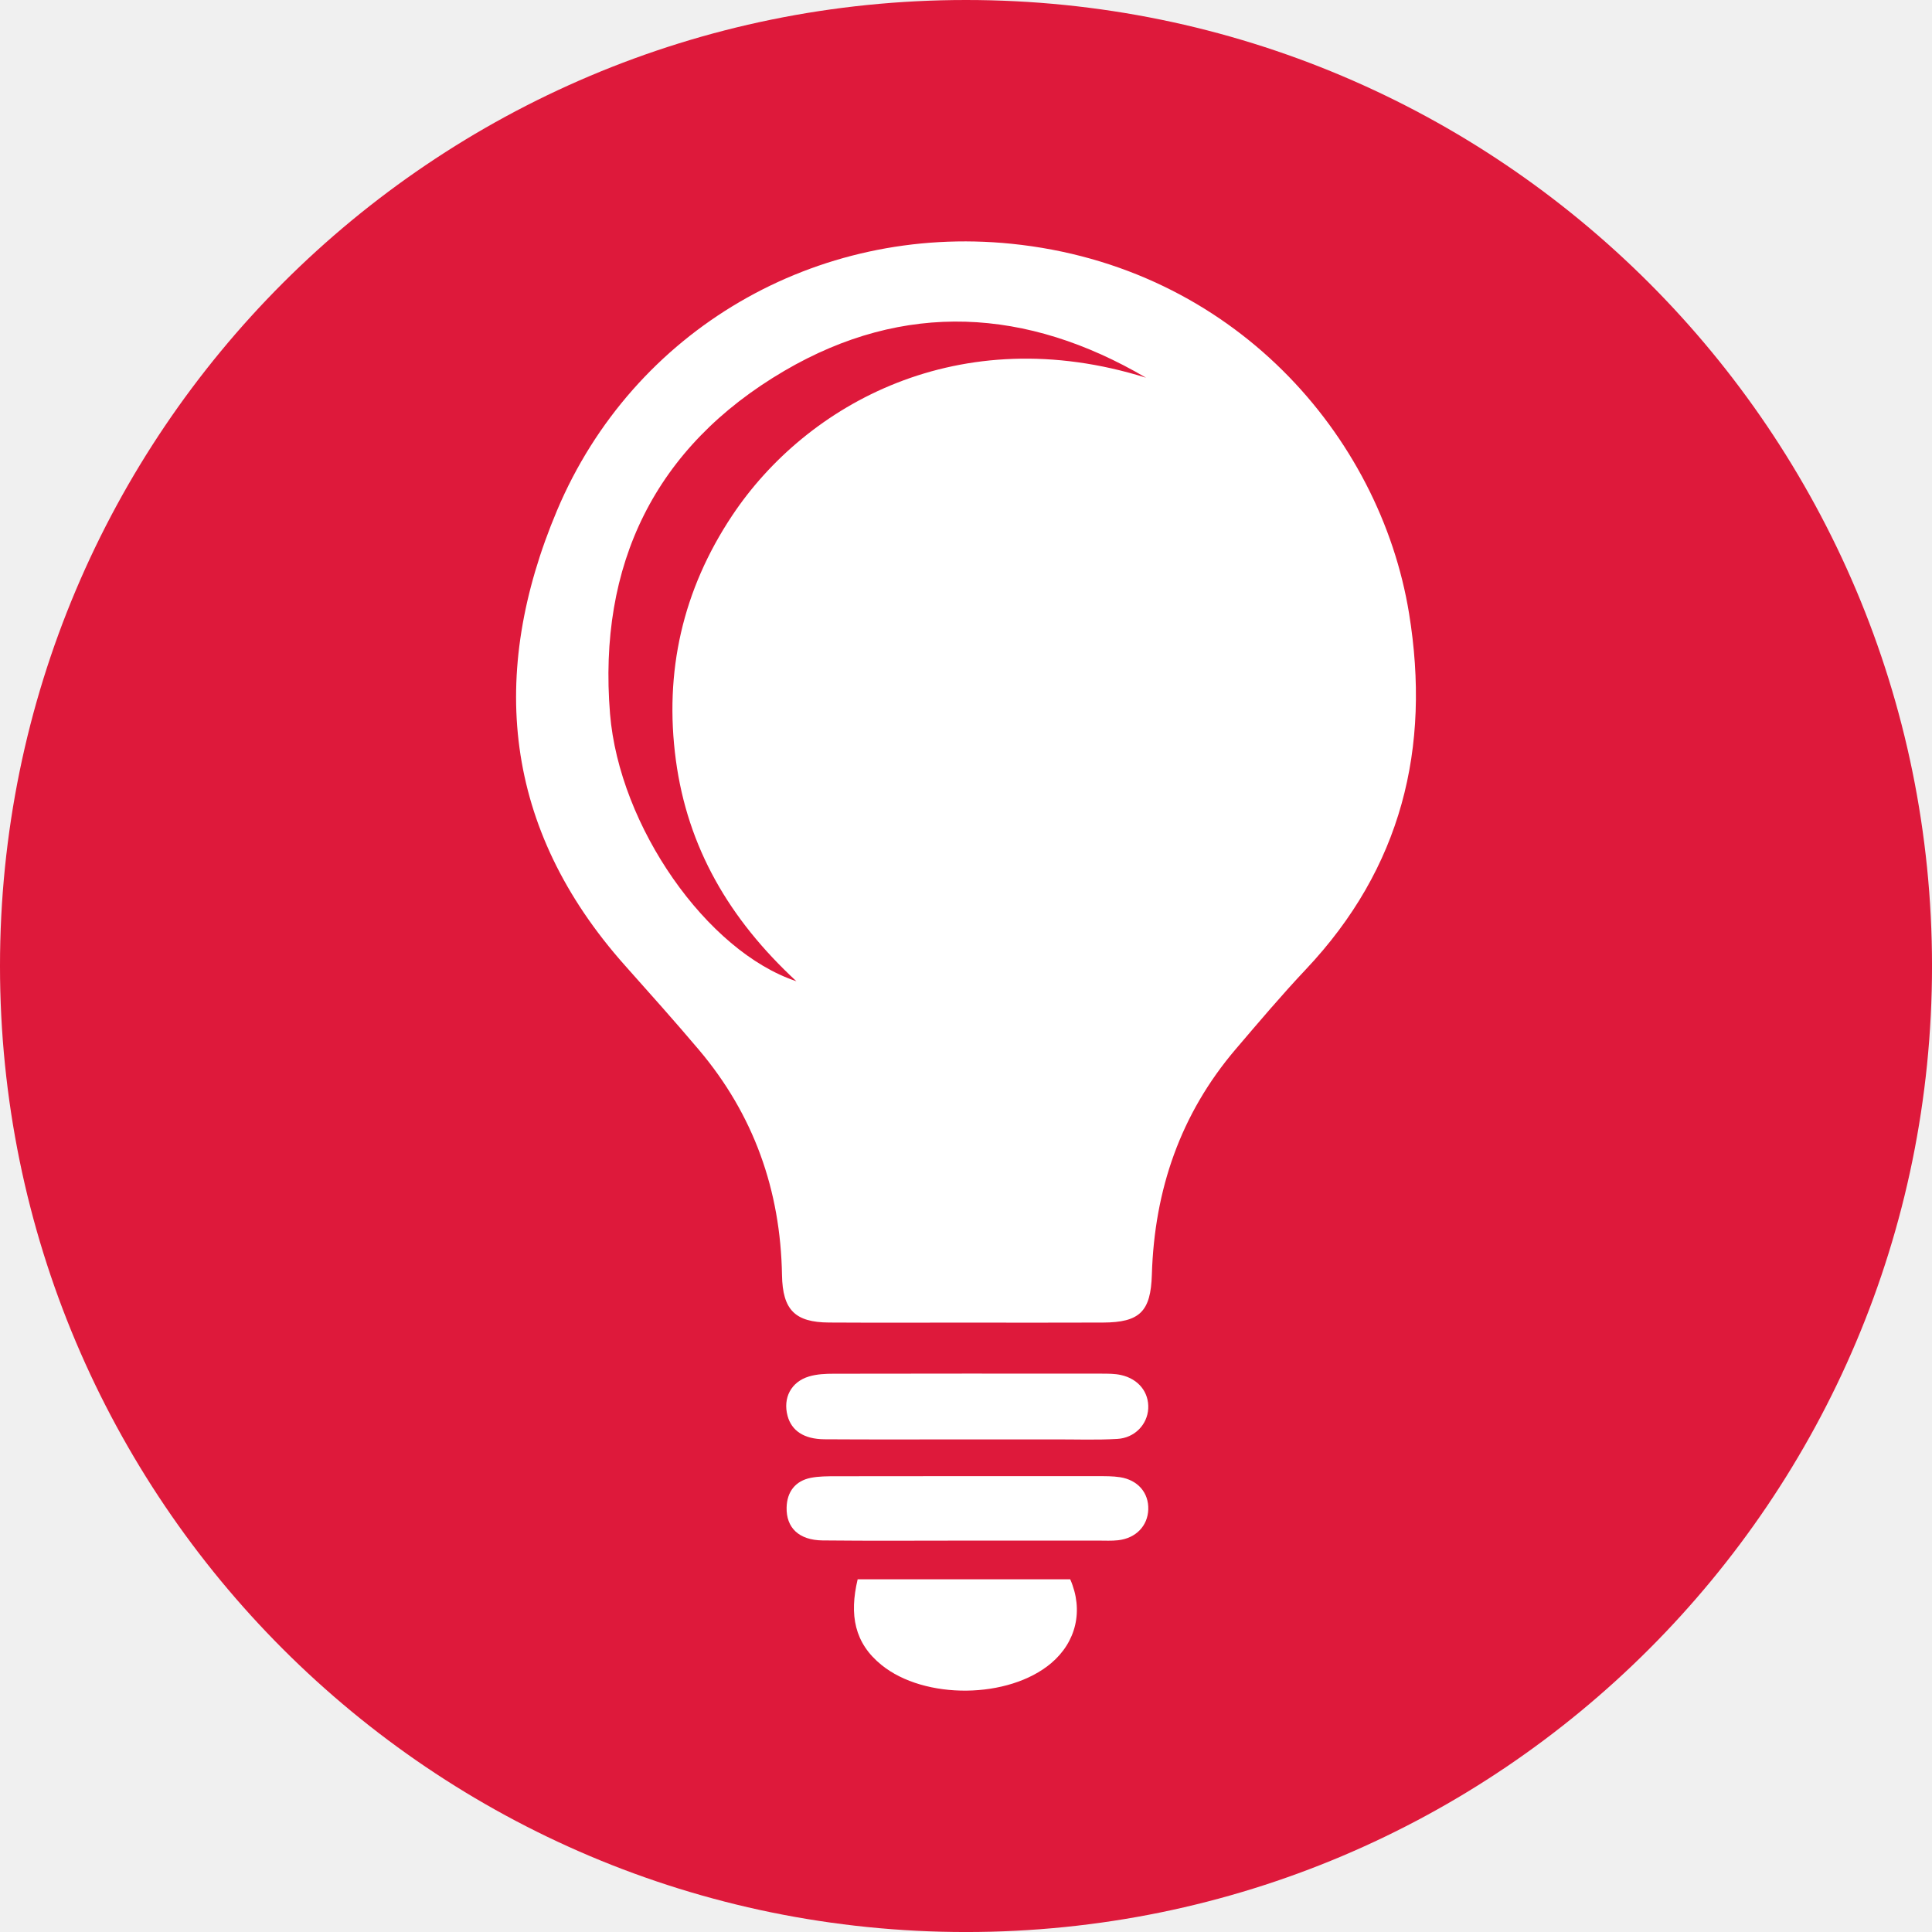
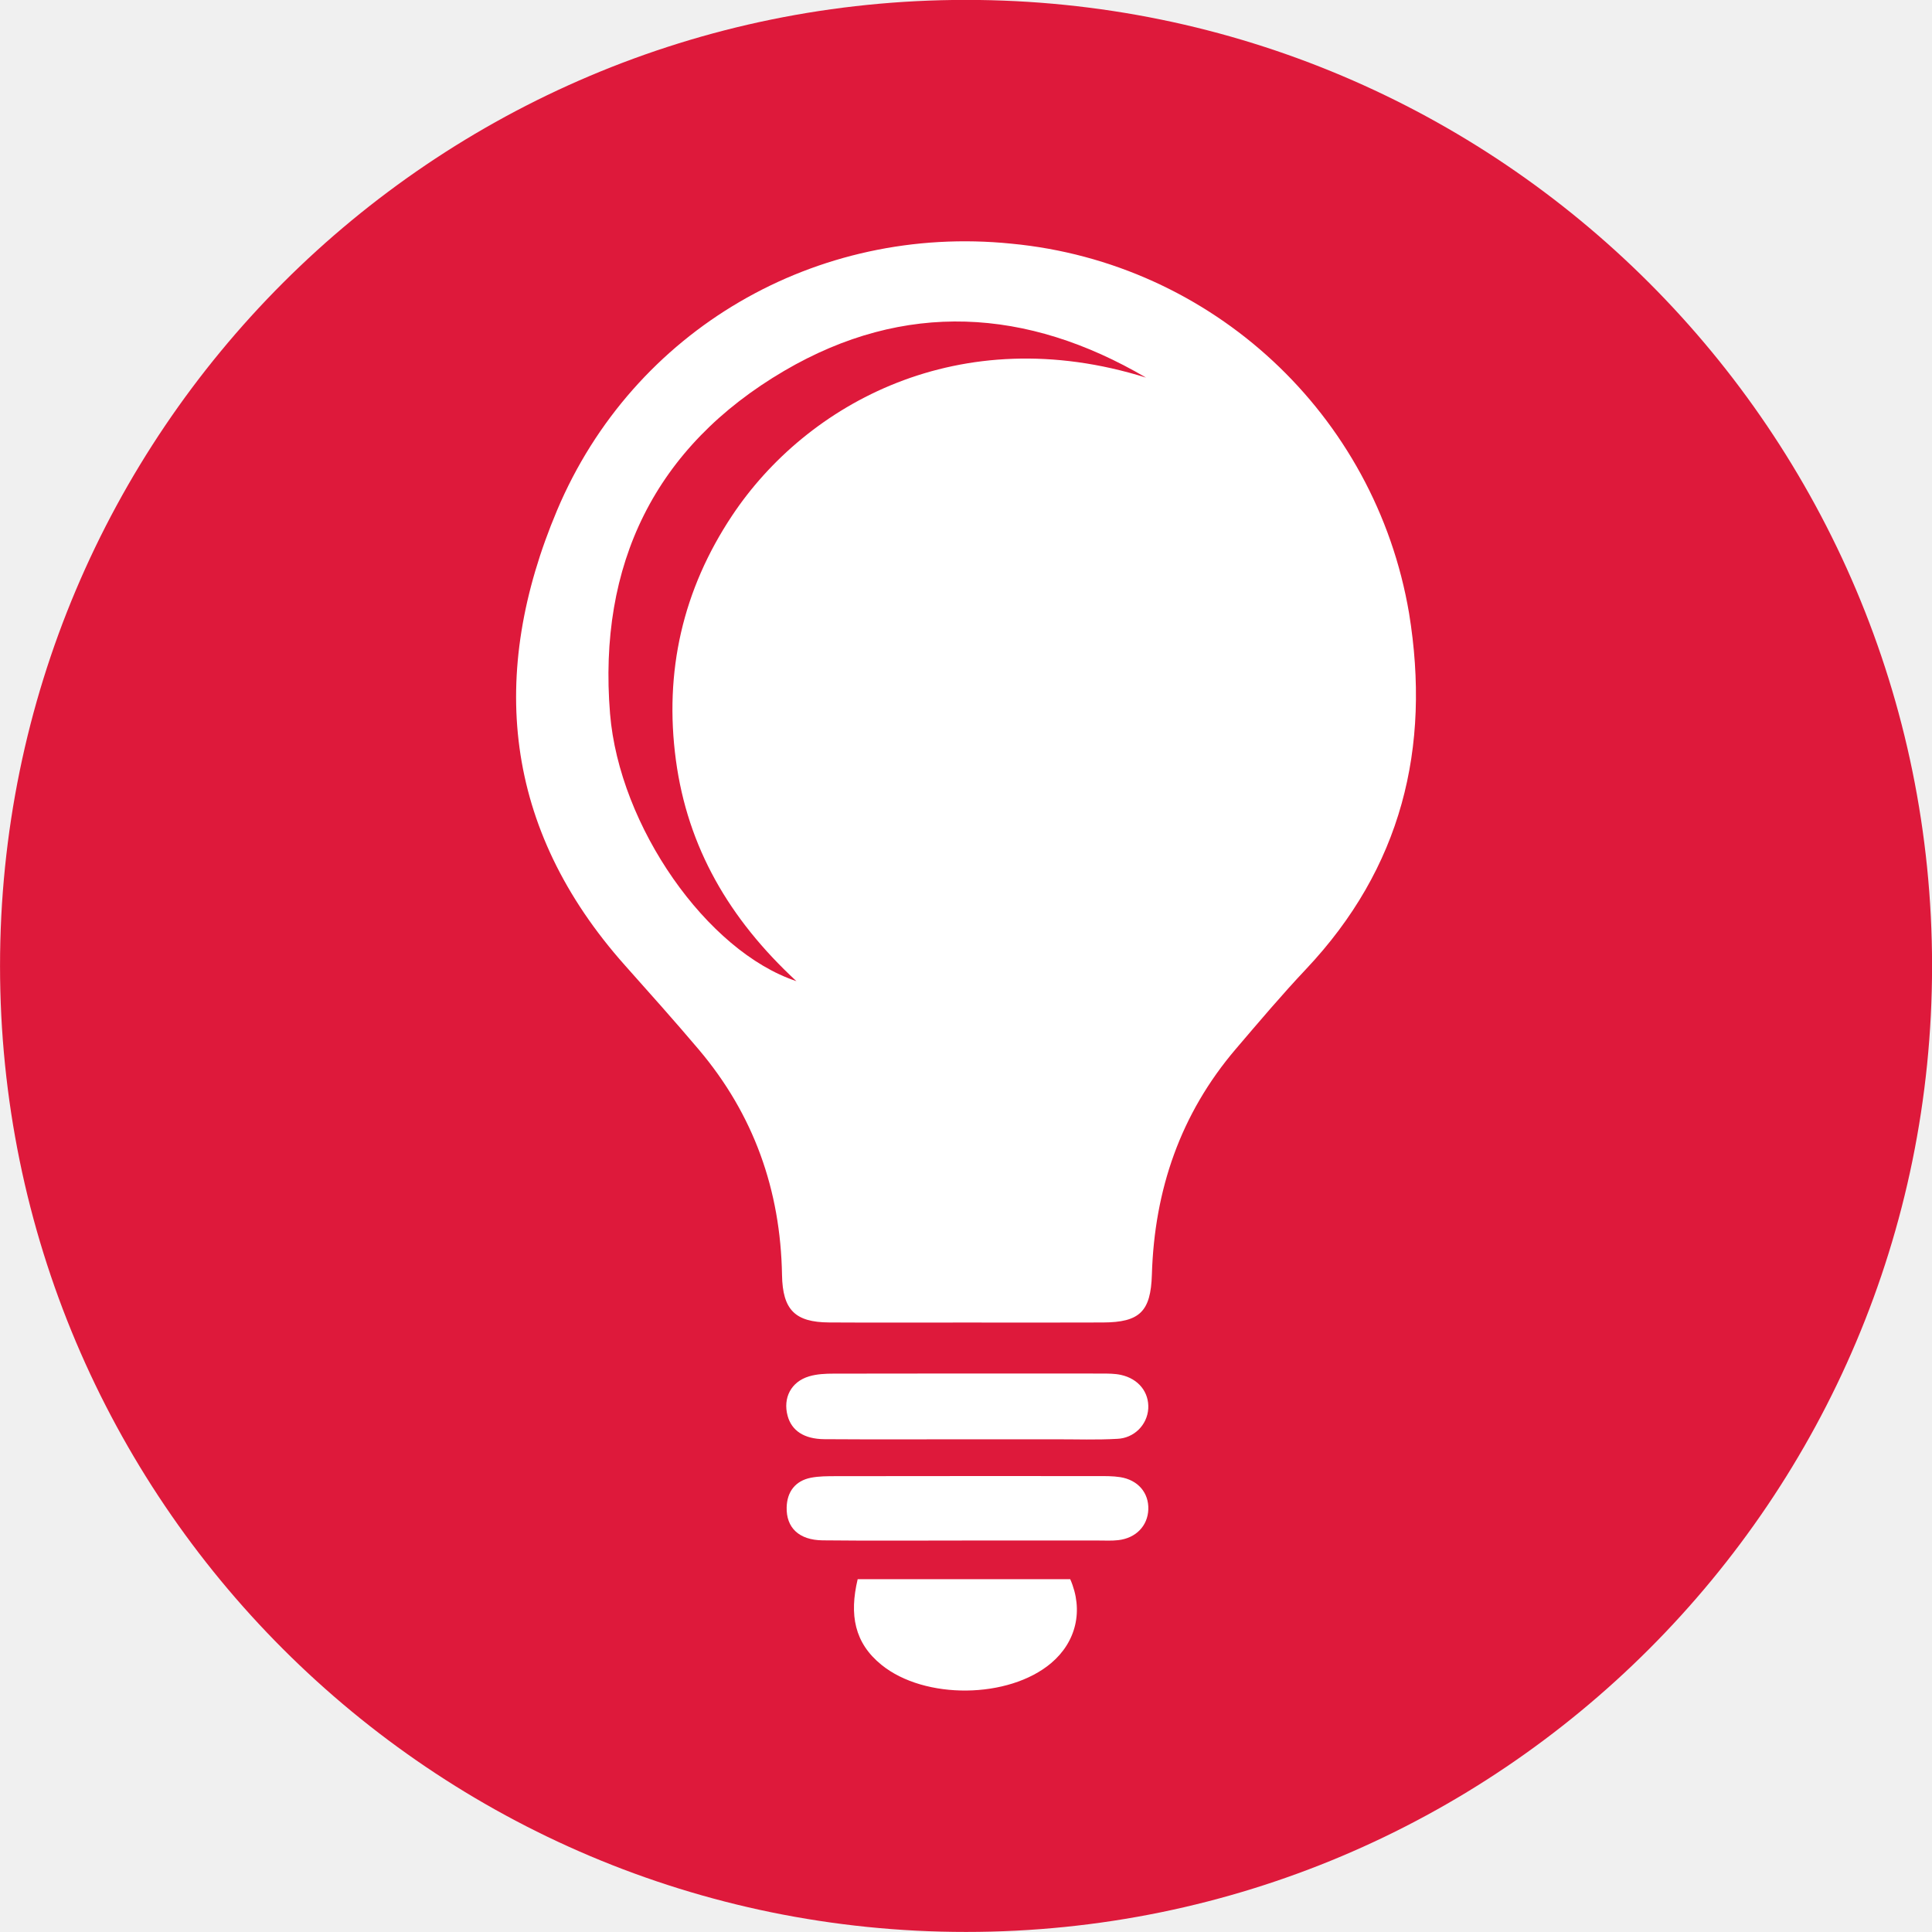
- <svg xmlns="http://www.w3.org/2000/svg" id="svg6165" version="1.1" viewBox="0 0 24.848 24.848" height="24.848mm" width="24.848mm">
-   <defs id="defs6159">
-     <clipPath id="clipPath972-1" clipPathUnits="userSpaceOnUse">
-       <path id="path970-0" d="M 0,841.89 H 595.276 V 0 H 0 Z" />
+ <svg xmlns="http://www.w3.org/2000/svg" viewBox="0 0 24.848 24.848" height="93.915" width="93.915">
+   <defs>
+     <clipPath id="a" clipPathUnits="userSpaceOnUse">
+       <path d="M0 841.89h595.276V0H0z" />
    </clipPath>
  </defs>
-   <g transform="translate(-316.9883,-159.8437)" id="layer1">
-     <g id="g966-4" transform="matrix(0.3527778,0,0,-0.3527778,224.5417,372.7966)">
-       <g clip-path="url(#clipPath972-1)" id="g968-37">
-         <g transform="translate(332.4893,568.4279)" id="g974-1">
-           <path id="path976-3" style="fill:#de193b;fill-opacity:1;fill-rule:nonzero;stroke:none" d="M 0,0 C 0,-19.451 -15.768,-35.218 -35.218,-35.218 -54.668,-35.218 -70.436,-19.451 -70.436,0 -70.436,19.45 -54.668,35.218 -35.218,35.218 -15.768,35.218 0,19.45 0,0" />
-         </g>
-         <g transform="translate(303.834,589.8761)" id="g978-96">
-           <path id="path980-4" style="fill:#ffffff;fill-opacity:1;fill-rule:nonzero;stroke:none" d="M 0,0 C -4.338,2.542 -8.801,2.818 -13.187,0.249 -17.912,-2.52 -19.983,-6.82 -19.541,-12.25 -19.205,-16.36 -16.004,-20.924 -12.747,-22.003 -15.205,-19.73 -16.713,-17.117 -17.14,-13.946 -17.573,-10.721 -16.891,-7.736 -15.089,-5.028 -12.375,-0.95 -6.8,2.13 0,0 M -6.563,-34.449 C -8.228,-34.449 -9.892,-34.456 -11.555,-34.446 -12.795,-34.439 -13.249,-33.987 -13.271,-32.719 -13.324,-29.62 -14.302,-26.863 -16.31,-24.492 -17.187,-23.456 -18.093,-22.443 -18.996,-21.429 -23.44,-16.439 -23.982,-10.792 -21.473,-4.84 -18.694,1.75 -12.017,5.605 -4.908,4.883 3.191,4.061 8.535,-2.123 9.589,-8.59 10.391,-13.51 9.31,-17.88 5.831,-21.567 4.946,-22.505 4.113,-23.492 3.275,-24.473 1.255,-26.84 0.306,-29.61 0.213,-32.699 0.173,-34.047 -0.229,-34.442 -1.571,-34.447 -3.235,-34.455 -4.899,-34.449 -6.563,-34.449" />
-         </g>
-         <g transform="translate(297.3965,551.1696)" id="g982-2">
-           <path id="path984-02" style="fill:#ffffff;fill-opacity:1;fill-rule:nonzero;stroke:none" d="M 0,0 C -1.763,0 -3.526,-0.008 -5.289,0.004 -6.034,0.01 -6.484,0.317 -6.63,0.855 -6.807,1.508 -6.506,2.097 -5.85,2.294 -5.564,2.38 -5.25,2.394 -4.949,2.394 -1.694,2.401 1.56,2.399 4.814,2.397 5.051,2.396 5.293,2.398 5.521,2.348 6.165,2.207 6.55,1.715 6.518,1.12 6.486,0.544 6.027,0.053 5.39,0.017 4.646,-0.026 3.898,0.001 3.152,0 2.102,-0.001 1.051,0 0,0" />
-         </g>
-         <g transform="translate(297.3291,547.4801)" id="g986-9">
-           <path id="path988-5" style="fill:#ffffff;fill-opacity:1;fill-rule:nonzero;stroke:none" d="M 0,0 C -1.762,0 -3.524,-0.013 -5.286,0.006 -6.151,0.015 -6.616,0.47 -6.598,1.208 -6.584,1.779 -6.281,2.175 -5.718,2.288 -5.422,2.346 -5.112,2.345 -4.808,2.346 -1.623,2.35 1.562,2.351 4.747,2.349 5.018,2.349 5.292,2.352 5.558,2.311 6.208,2.21 6.607,1.742 6.587,1.136 6.567,0.536 6.137,0.086 5.488,0.013 5.254,-0.014 5.015,0 4.777,0 3.185,-0.001 1.592,0 0,0" />
-         </g>
-         <g transform="translate(293.3213,546.0695)" id="g990-74">
-           <path id="path992-6" style="fill:#ffffff;fill-opacity:1;fill-rule:nonzero;stroke:none" d="M 0,0 H 7.749 C 8.245,-1.134 7.966,-2.288 7.054,-3.059 5.505,-4.366 2.442,-4.398 0.869,-3.124 -0.119,-2.325 -0.309,-1.3 0,0" />
-         </g>
-       </g>
-     </g>
+   <g clip-path="url(#a)" transform="matrix(.35278 0 0 -.35278 -92.447 212.953)">
+     <path style="fill:#de193b;fill-opacity:1;fill-rule:nonzero;stroke:none" d="M0 0c0-19.451-15.768-35.218-35.218-35.218-19.45 0-35.218 15.767-35.218 35.218 0 19.45 15.768 35.218 35.218 35.218C-15.768 35.218 0 19.45 0 0" transform="translate(332.49 568.428)" />
+     <path style="fill:#fff;fill-opacity:1;fill-rule:nonzero;stroke:none" d="M0 0c-4.338 2.542-8.801 2.818-13.187.249-4.725-2.769-6.796-7.069-6.354-12.499.336-4.11 3.537-8.674 6.794-9.753-2.458 2.273-3.966 4.886-4.393 8.057-.433 3.225.249 6.21 2.051 8.918C-12.375-.95-6.8 2.13 0 0m-6.563-34.449c-1.665 0-3.329-.007-4.992.003-1.24.007-1.694.459-1.716 1.727-.053 3.099-1.031 5.856-3.039 8.227-.877 1.036-1.783 2.049-2.686 3.063-4.444 4.99-4.986 10.637-2.477 16.589 2.779 6.59 9.456 10.445 16.565 9.723A16.265 16.265 0 0 0 9.589-8.59c.802-4.92-.279-9.29-3.758-12.977-.885-.938-1.718-1.925-2.556-2.906C1.255-26.84.306-29.61.213-32.699c-.04-1.348-.442-1.743-1.784-1.748-1.664-.008-3.328-.002-4.992-.002" transform="translate(303.834 589.876)" />
+     <path style="fill:#fff;fill-opacity:1;fill-rule:nonzero;stroke:none" d="M0 0c-1.763 0-3.526-.008-5.289.004-.745.006-1.195.313-1.341.851-.177.653.124 1.242.78 1.439.286.086.6.1.901.1 3.255.007 6.509.005 9.763.003.237-.001.479.001.707-.049.644-.141 1.029-.633.997-1.228A1.177 1.177 0 0 0 5.39.017C4.646-.026 3.898.001 3.152 0H0" transform="translate(297.397 551.17)" />
+     <path style="fill:#fff;fill-opacity:1;fill-rule:nonzero;stroke:none" d="M0 0c-1.762 0-3.524-.013-5.286.006-.865.009-1.33.464-1.312 1.202.014.571.317.967.88 1.08.296.058.606.057.91.058 3.185.004 6.37.005 9.555.003.271 0 .545.003.811-.038.65-.101 1.049-.569 1.029-1.175-.02-.6-.45-1.05-1.099-1.123C5.254-.014 5.015 0 4.777 0H0" transform="translate(297.33 547.48)" />
+     <path style="fill:#fff;fill-opacity:1;fill-rule:nonzero;stroke:none" d="M0 0h7.749c.496-1.134.217-2.288-.695-3.059C5.505-4.366 2.442-4.398.869-3.124-.119-2.325-.309-1.3 0 0" transform="translate(293.321 546.07)" />
  </g>
</svg>
